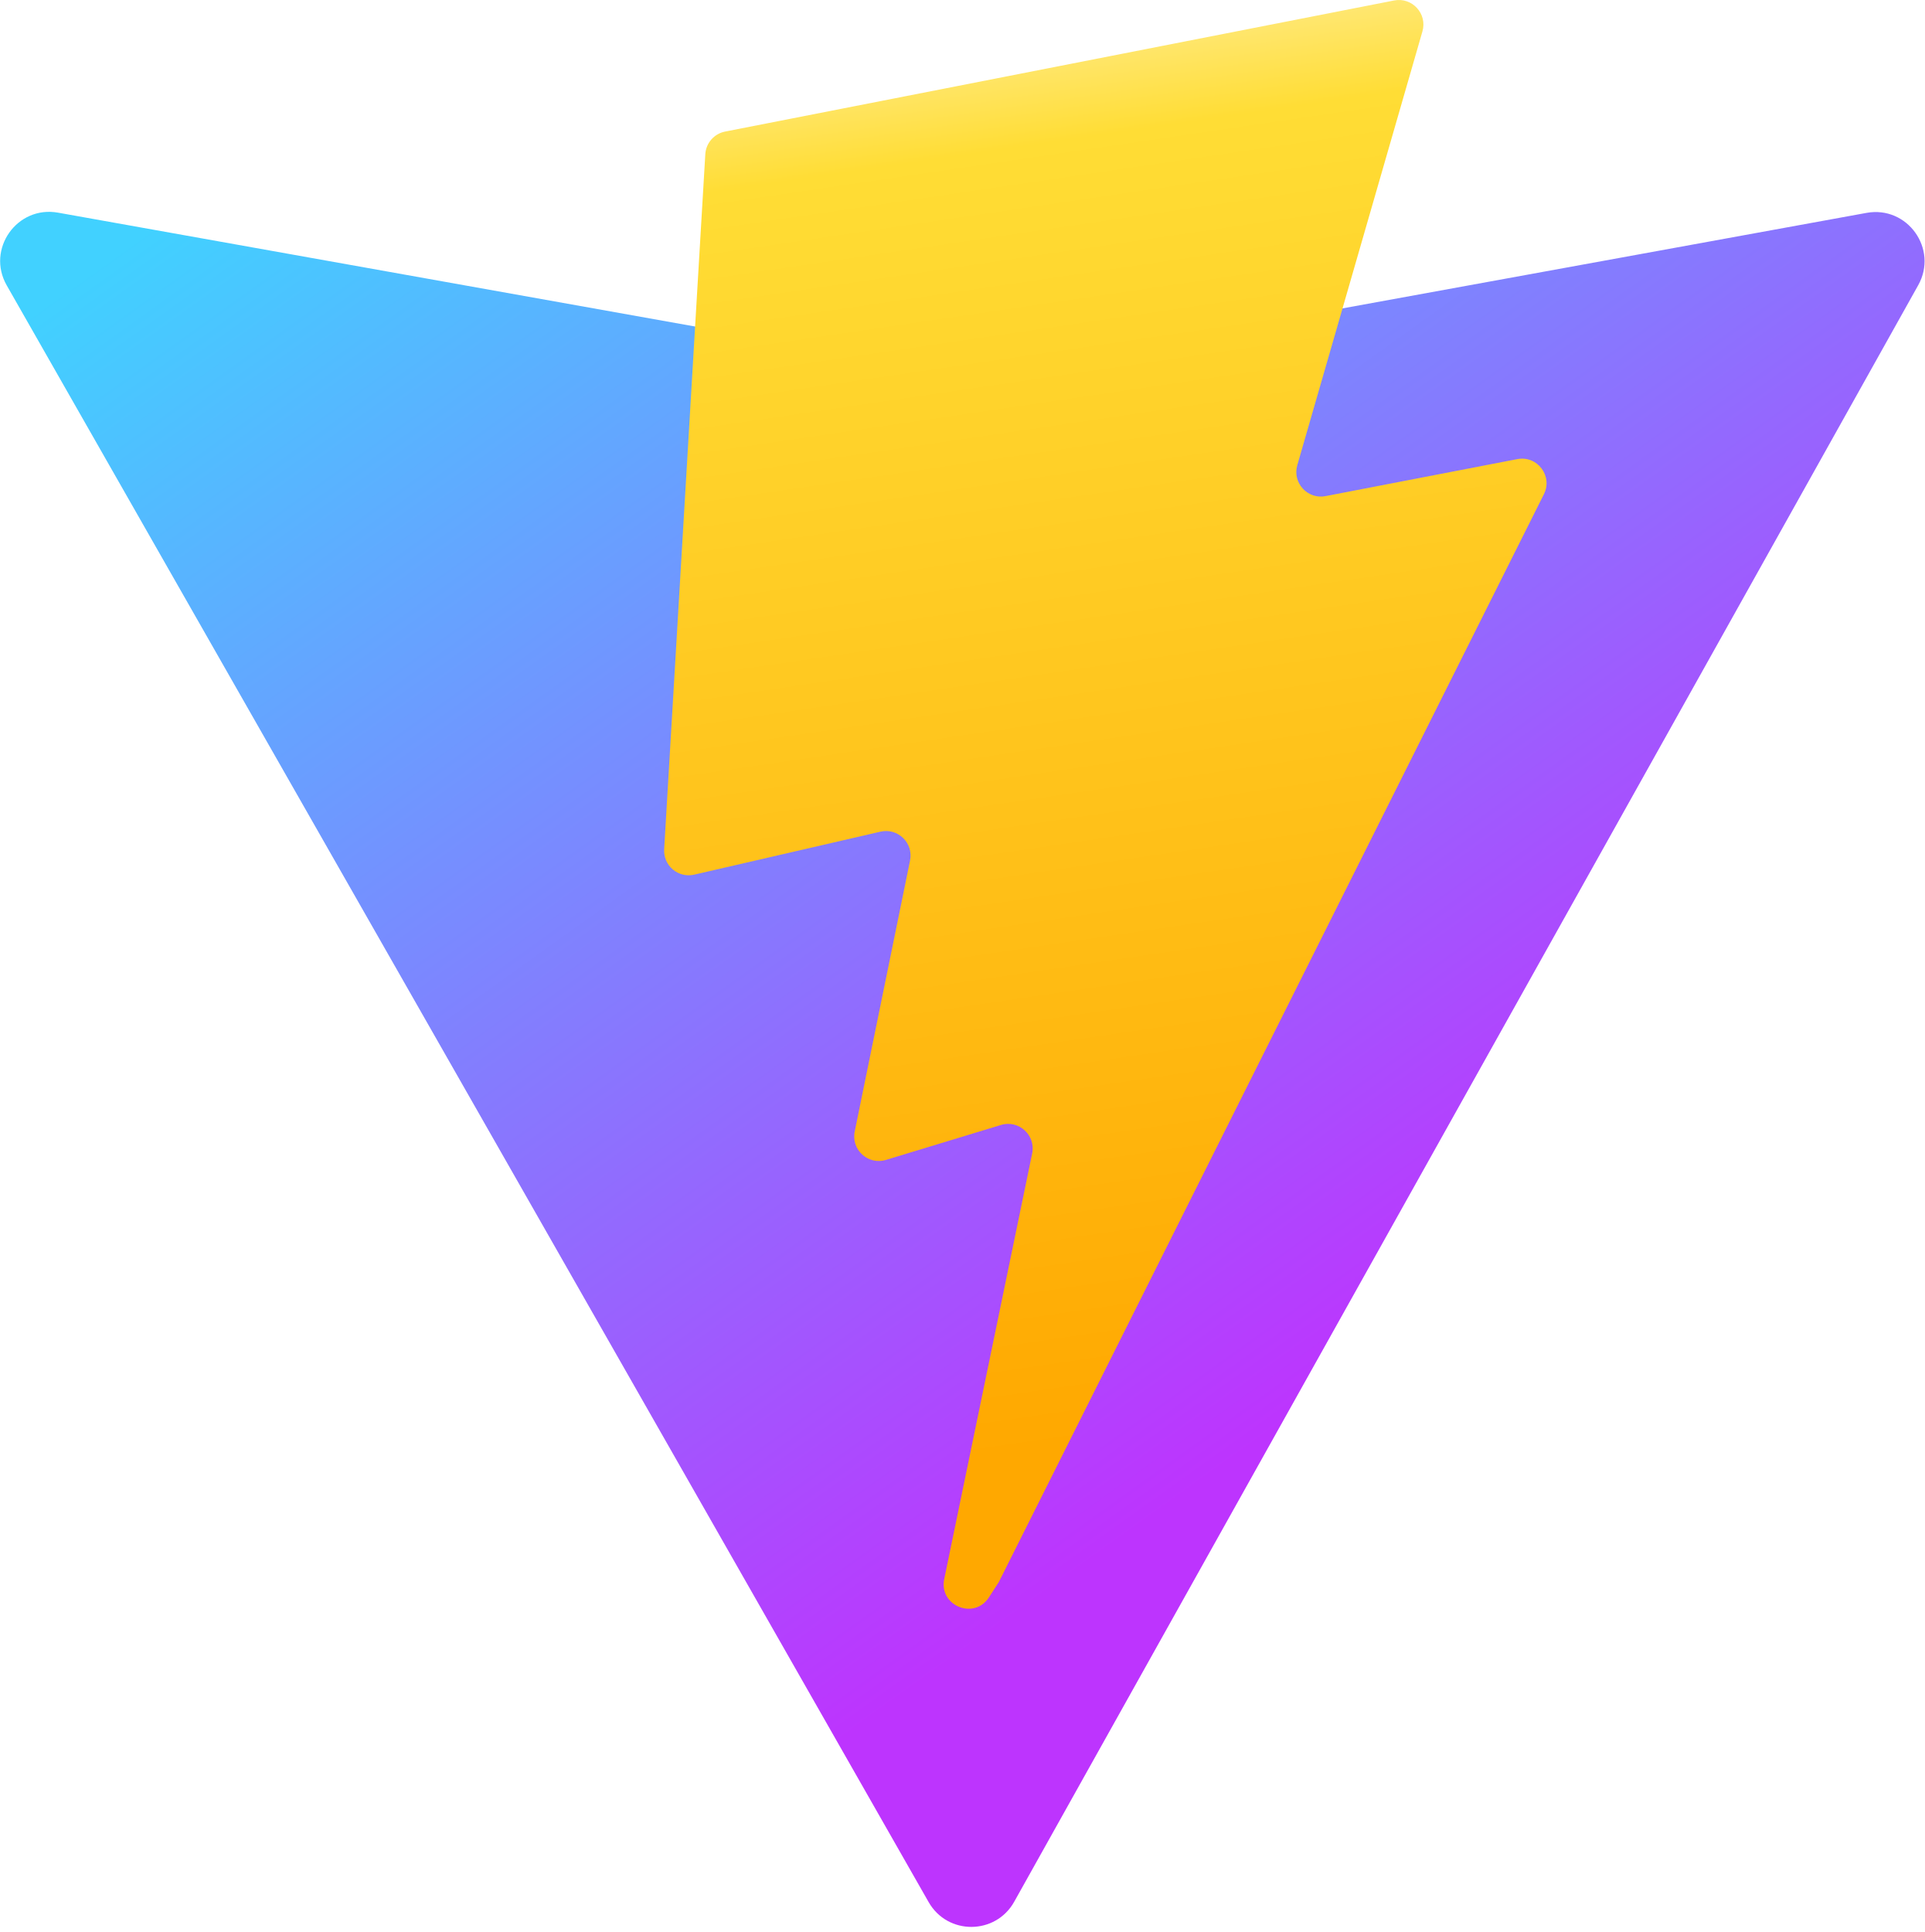
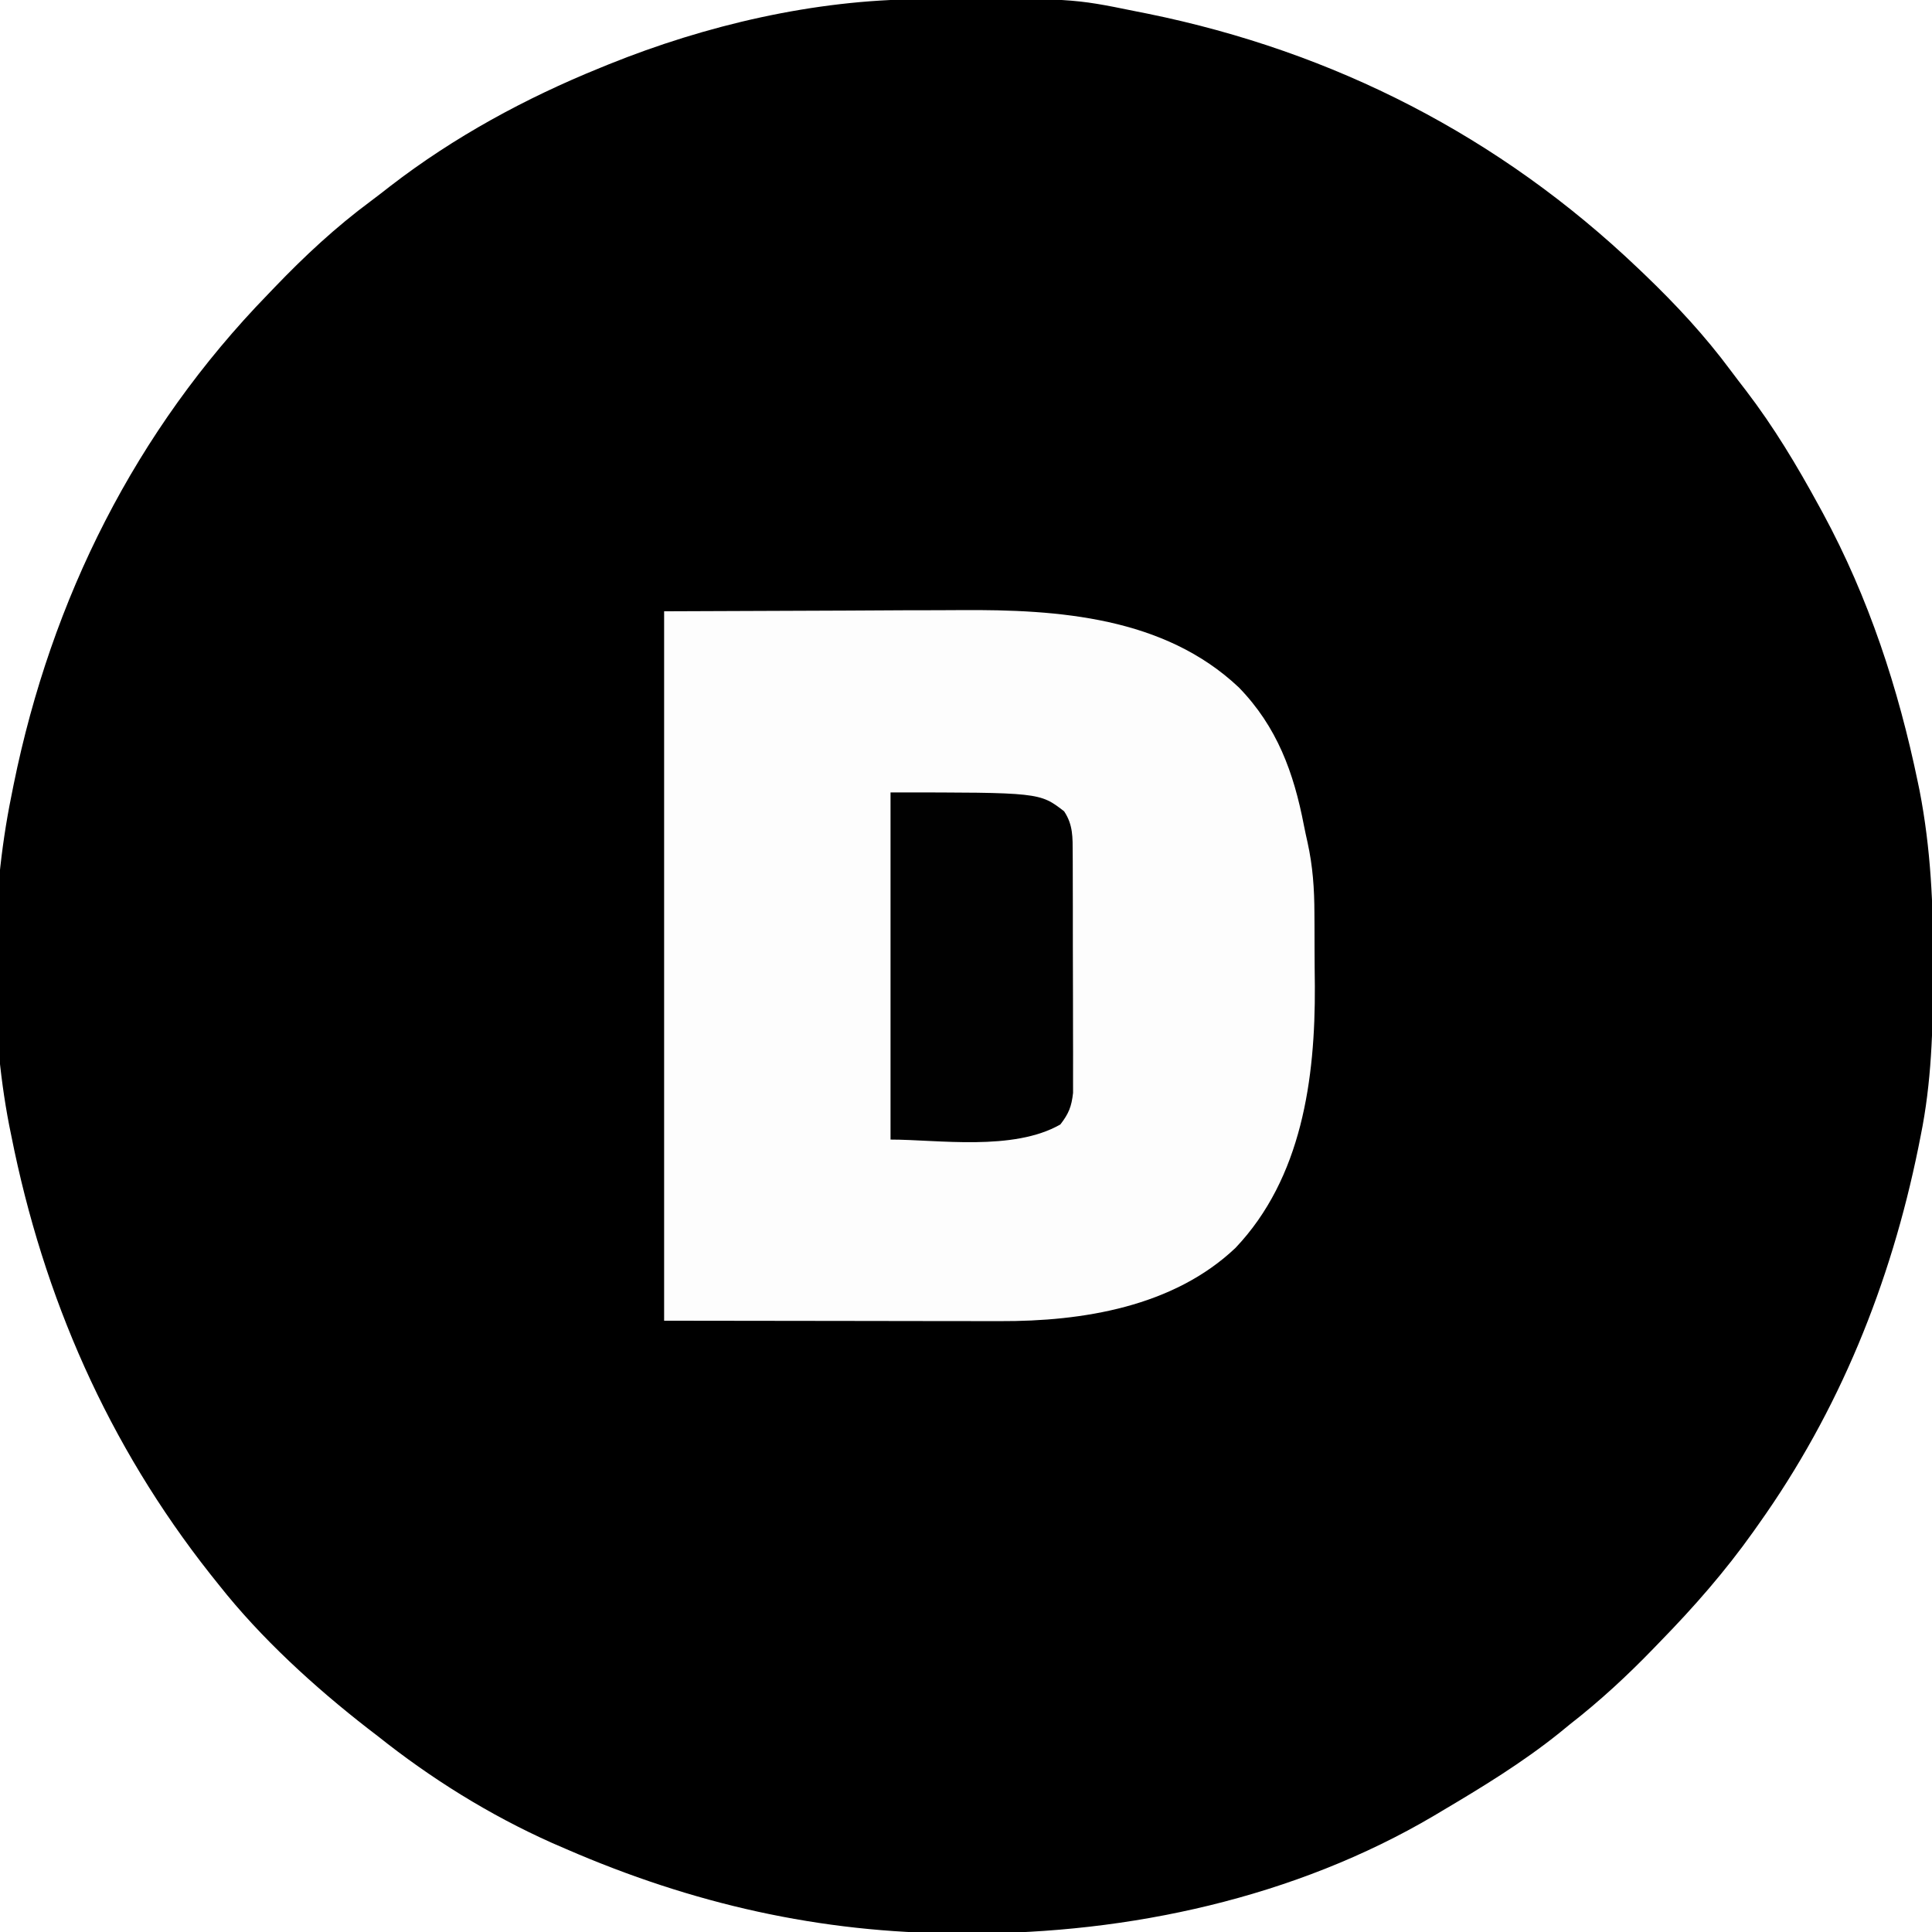
- <svg xmlns="http://www.w3.org/2000/svg" aria-hidden="true" role="img" class="iconify iconify--logos" width="31.88" height="32" preserveAspectRatio="xMidYMid meet" viewBox="0 0 256 257">
-   <defs>
-     <linearGradient id="IconifyId1813088fe1fbc01fb466" x1="-.828%" x2="57.636%" y1="7.652%" y2="78.411%">
-       <stop offset="0%" stop-color="#41D1FF" />
-       <stop offset="100%" stop-color="#BD34FE" />
-     </linearGradient>
-     <linearGradient id="IconifyId1813088fe1fbc01fb467" x1="43.376%" x2="50.316%" y1="2.242%" y2="89.03%">
-       <stop offset="0%" stop-color="#FFEA83" />
-       <stop offset="8.333%" stop-color="#FFDD35" />
-       <stop offset="100%" stop-color="#FFA800" />
-     </linearGradient>
-   </defs>
-   <path fill="url(#IconifyId1813088fe1fbc01fb466)" d="M255.153 37.938L134.897 252.976c-2.483 4.44-8.862 4.466-11.382.048L.875 37.958c-2.746-4.814 1.371-10.646 6.827-9.67l120.385 21.517a6.537 6.537 0 0 0 2.322-.004l117.867-21.483c5.438-.991 9.574 4.796 6.877 9.62Z" />
-   <path fill="url(#IconifyId1813088fe1fbc01fb467)" d="M185.432.063L96.44 17.501a3.268 3.268 0 0 0-2.634 3.014l-5.474 92.456a3.268 3.268 0 0 0 3.997 3.378l24.777-5.718c2.318-.535 4.413 1.507 3.936 3.838l-7.361 36.047c-.495 2.426 1.782 4.5 4.151 3.78l15.304-4.649c2.372-.72 4.652 1.36 4.15 3.788l-11.698 56.621c-.732 3.542 3.979 5.473 5.943 2.437l1.313-2.028l72.516-144.72c1.215-2.423-.88-5.186-3.54-4.672l-25.505 4.922c-2.396.462-4.435-1.77-3.759-4.114l16.646-57.705c.677-2.35-1.37-4.583-3.769-4.113Z" />
+ <svg xmlns="http://www.w3.org/2000/svg" version="1.1" width="512" height="512">
+   <path d="M0 0 C0.902 -0.007 1.804 -0.014 2.733 -0.021 C40.37 -0.249 40.37 -0.249 57.305 3.203 C58.331 3.407 59.357 3.611 60.414 3.821 C109.902 13.892 153.723 36.362 190.305 71.203 C191.203 72.058 191.203 72.058 192.12 72.931 C200.463 80.934 208.108 89.153 214.994 98.444 C216.323 100.227 217.678 101.987 219.039 103.746 C226.398 113.372 232.512 123.572 238.305 134.203 C238.667 134.864 239.028 135.524 239.401 136.205 C251.531 158.612 259.404 182.639 264.555 207.516 C264.706 208.242 264.857 208.969 265.013 209.718 C267.994 225.054 268.68 240.244 268.617 255.828 C268.615 256.799 268.613 257.77 268.611 258.77 C268.56 273.106 268.177 287.113 265.305 301.203 C265.101 302.229 264.897 303.255 264.687 304.312 C257.346 340.384 243.702 374.143 222.305 404.203 C221.85 404.847 221.396 405.491 220.927 406.154 C213.49 416.615 205.264 426.026 196.305 435.203 C195.741 435.788 195.177 436.372 194.596 436.974 C187.554 444.263 180.312 450.966 172.305 457.203 C171.369 457.968 170.433 458.732 169.469 459.52 C159.68 467.358 149.086 473.826 138.305 480.203 C137.653 480.592 137.001 480.982 136.33 481.383 C99.511 503.123 55.467 512.673 13.055 512.578 C12.093 512.577 11.132 512.576 10.141 512.575 C-26.389 512.466 -60.219 504.748 -93.695 490.203 C-94.904 489.68 -96.114 489.156 -97.359 488.617 C-113.968 481.203 -129.481 471.54 -143.695 460.203 C-144.515 459.574 -145.335 458.945 -146.18 458.297 C-160.352 447.284 -174.558 434.32 -185.695 420.203 C-186.429 419.285 -187.162 418.368 -187.918 417.422 C-215.044 383.085 -232.182 344.026 -240.695 301.203 C-240.876 300.316 -241.057 299.429 -241.243 298.516 C-246.571 271.063 -246.276 238.579 -240.695 211.203 C-240.491 210.177 -240.287 209.151 -240.077 208.094 C-230.054 158.837 -207.816 114.353 -172.695 78.203 C-172.117 77.599 -171.538 76.994 -170.942 76.372 C-162.938 68.027 -154.726 60.387 -145.433 53.5 C-143.712 52.215 -142.019 50.899 -140.328 49.574 C-123.429 36.524 -104.451 26.213 -84.695 18.203 C-83.924 17.888 -83.154 17.573 -82.359 17.248 C-56.564 6.847 -27.894 0.146 0 0 Z " fill="#000000" transform="translate(243.6953,-0.203125)" />
+   <path d="M0 0 C15.943 -0.062 31.886 -0.124 48.312 -0.188 C53.308 -0.215 58.304 -0.242 63.45 -0.27 C69.649 -0.284 69.649 -0.284 72.57 -0.286 C74.568 -0.291 76.566 -0.301 78.564 -0.317 C104.532 -0.507 132.543 1.518 152.309 20.18 C162.453 30.615 166.861 42.775 169.55 56.738 C169.847 58.234 170.166 59.725 170.506 61.212 C171.906 67.524 172.321 73.538 172.336 79.992 C172.346 81.531 172.346 81.531 172.356 83.101 C172.366 85.264 172.371 87.428 172.371 89.591 C172.375 92.832 172.411 96.072 172.449 99.312 C172.581 123.871 169.01 150.175 151.41 168.715 C134.975 184.297 110.946 188.201 89.004 188.114 C88.022 188.114 87.039 188.114 86.027 188.114 C82.872 188.113 79.717 188.106 76.562 188.098 C74.605 188.096 72.647 188.095 70.689 188.095 C63.46 188.089 56.23 188.075 49 188.062 C32.83 188.042 16.66 188.021 0 188 C0 125.96 0 63.92 0 0 Z " fill="#FDFDFD" transform="translate(176,162)" />
+   <path d="M0 0 C39.524 0 39.524 0 46 5 C48.401 8.612 48.259 11.911 48.275 16.168 C48.28 16.882 48.285 17.596 48.29 18.332 C48.304 20.689 48.303 23.046 48.301 25.402 C48.305 27.044 48.309 28.685 48.314 30.327 C48.321 33.766 48.321 37.204 48.316 40.643 C48.31 45.046 48.327 49.449 48.35 53.851 C48.365 57.241 48.366 60.63 48.363 64.02 C48.363 65.643 48.368 67.266 48.378 68.889 C48.391 71.161 48.384 73.431 48.372 75.703 C48.373 76.994 48.374 78.286 48.374 79.616 C47.971 83.261 47.231 85.12 45 88 C32.478 95.155 12.509 92 0 92 C0 61.64 0 31.28 0 0 Z " fill="#010101" transform="translate(236,210)" />
+   <path d="" fill="#000000" transform="translate(0,0)" />
</svg>
